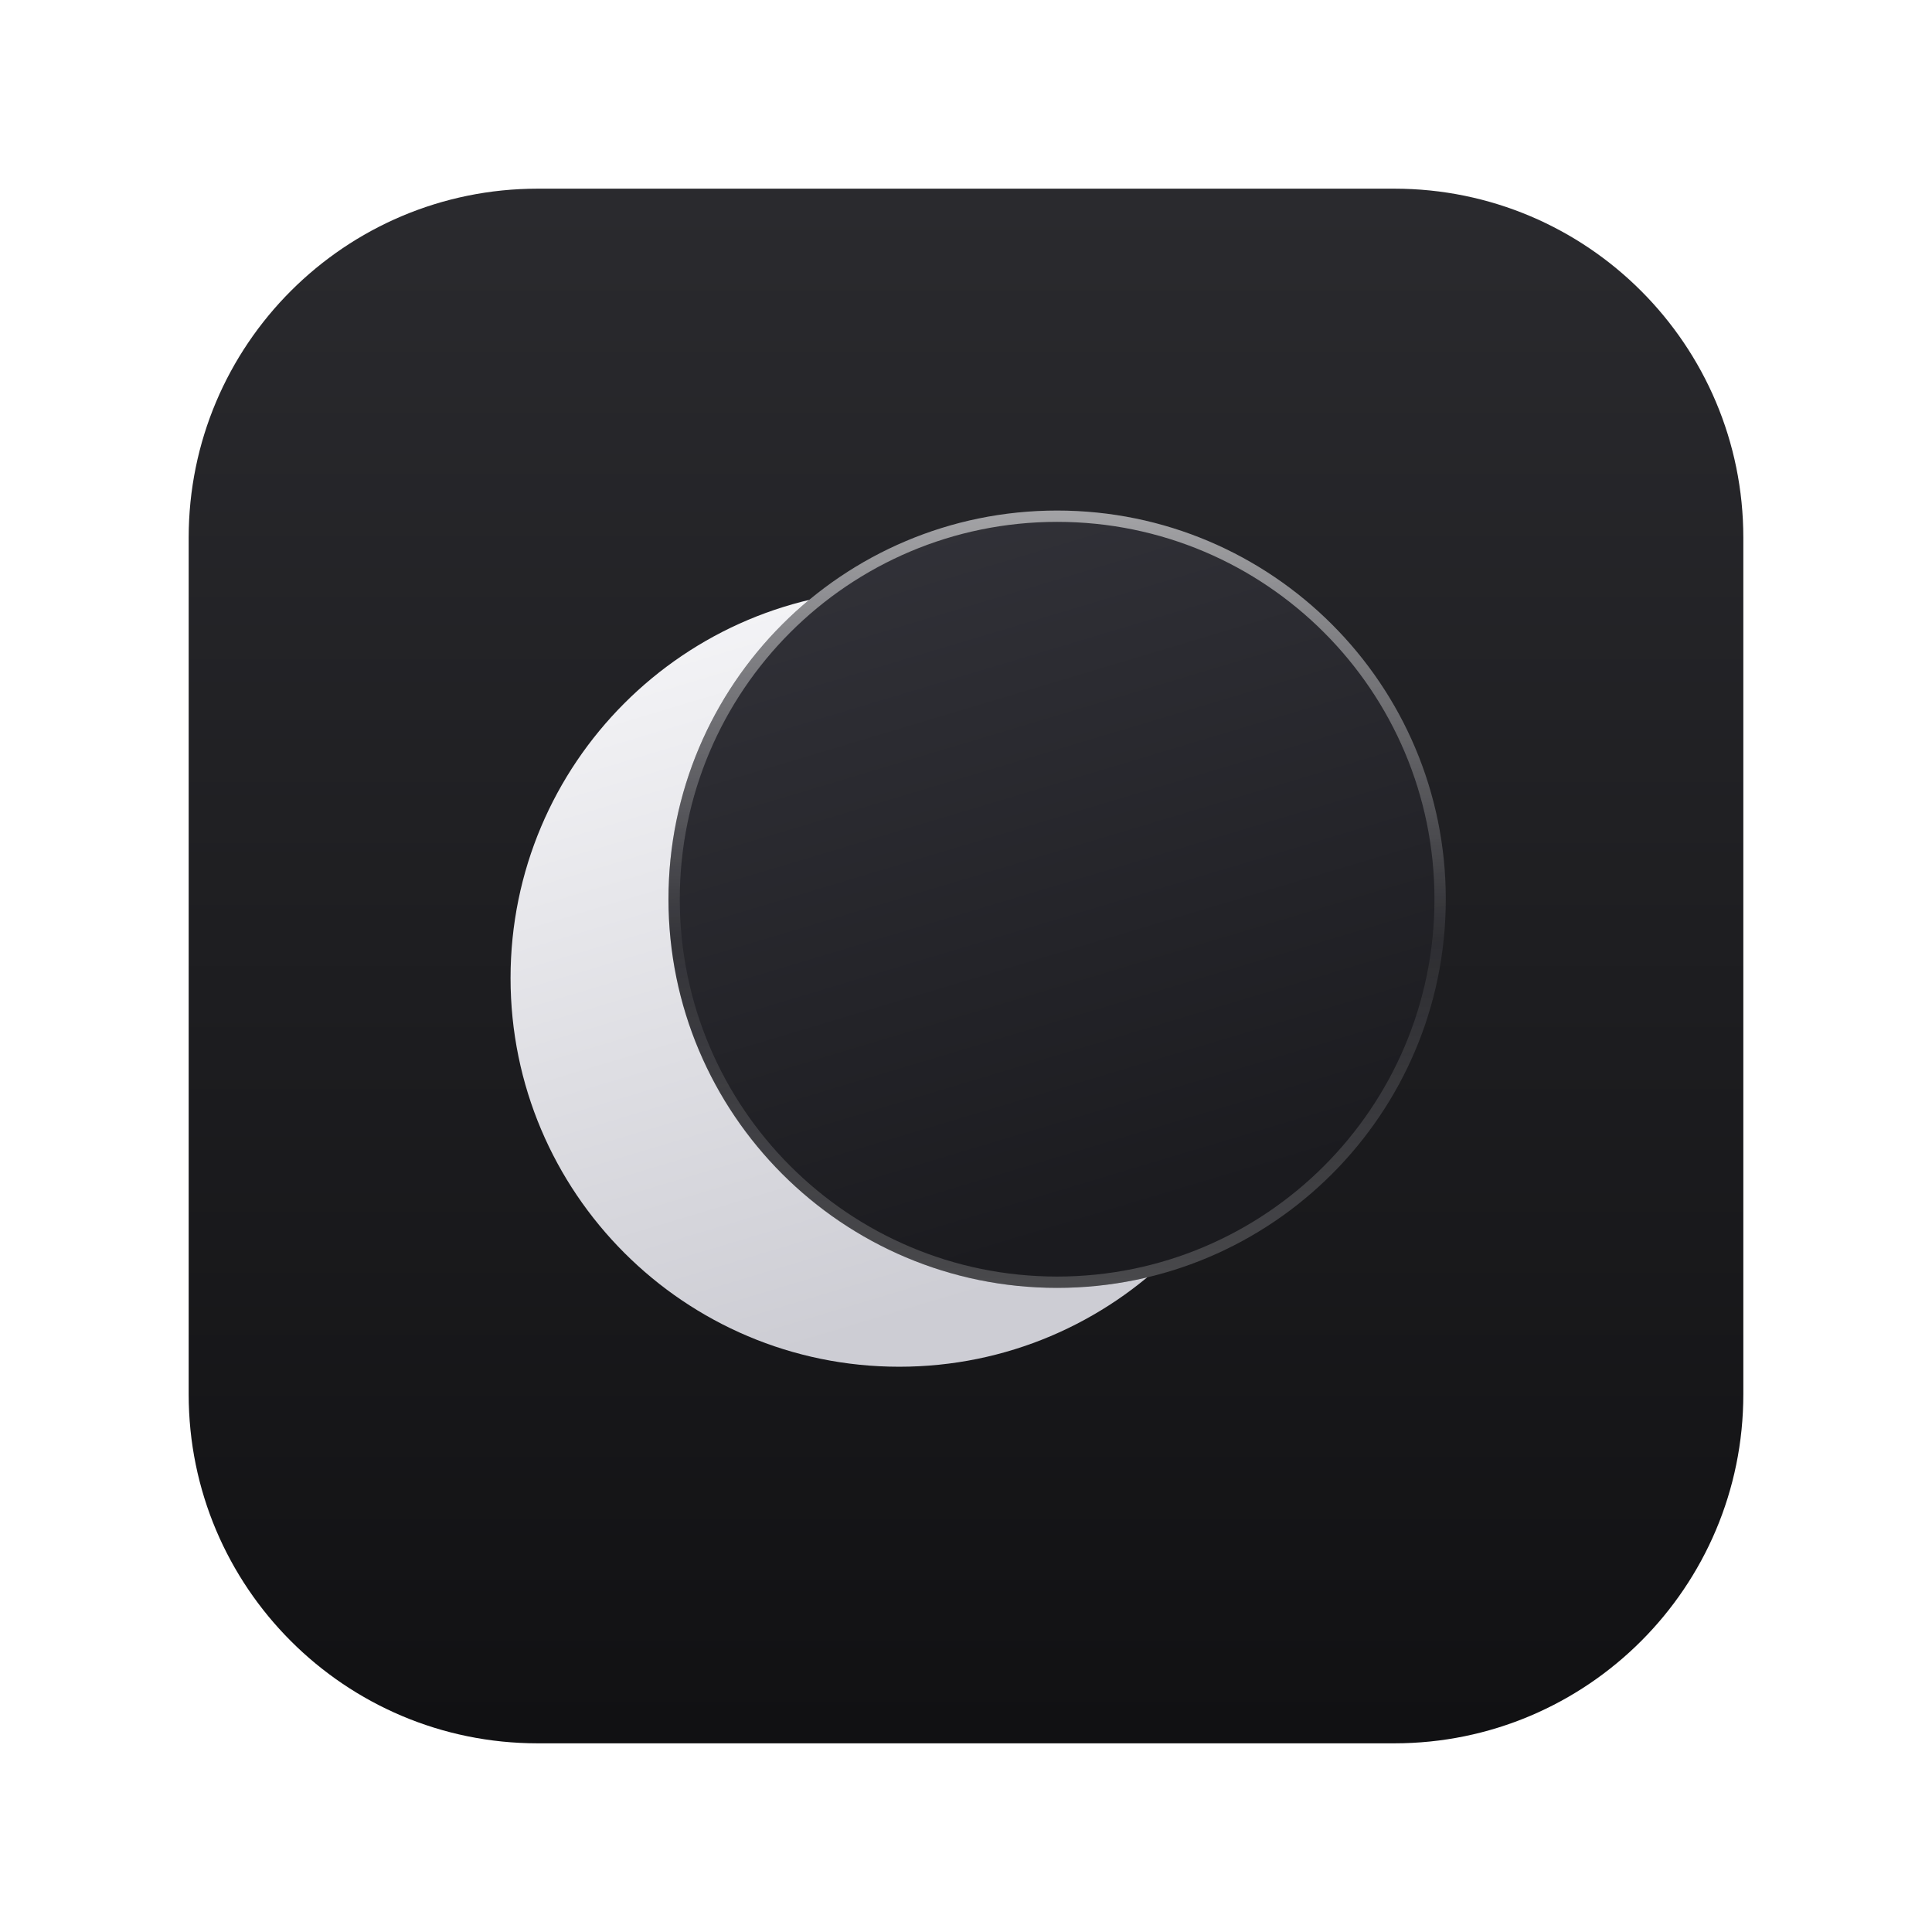
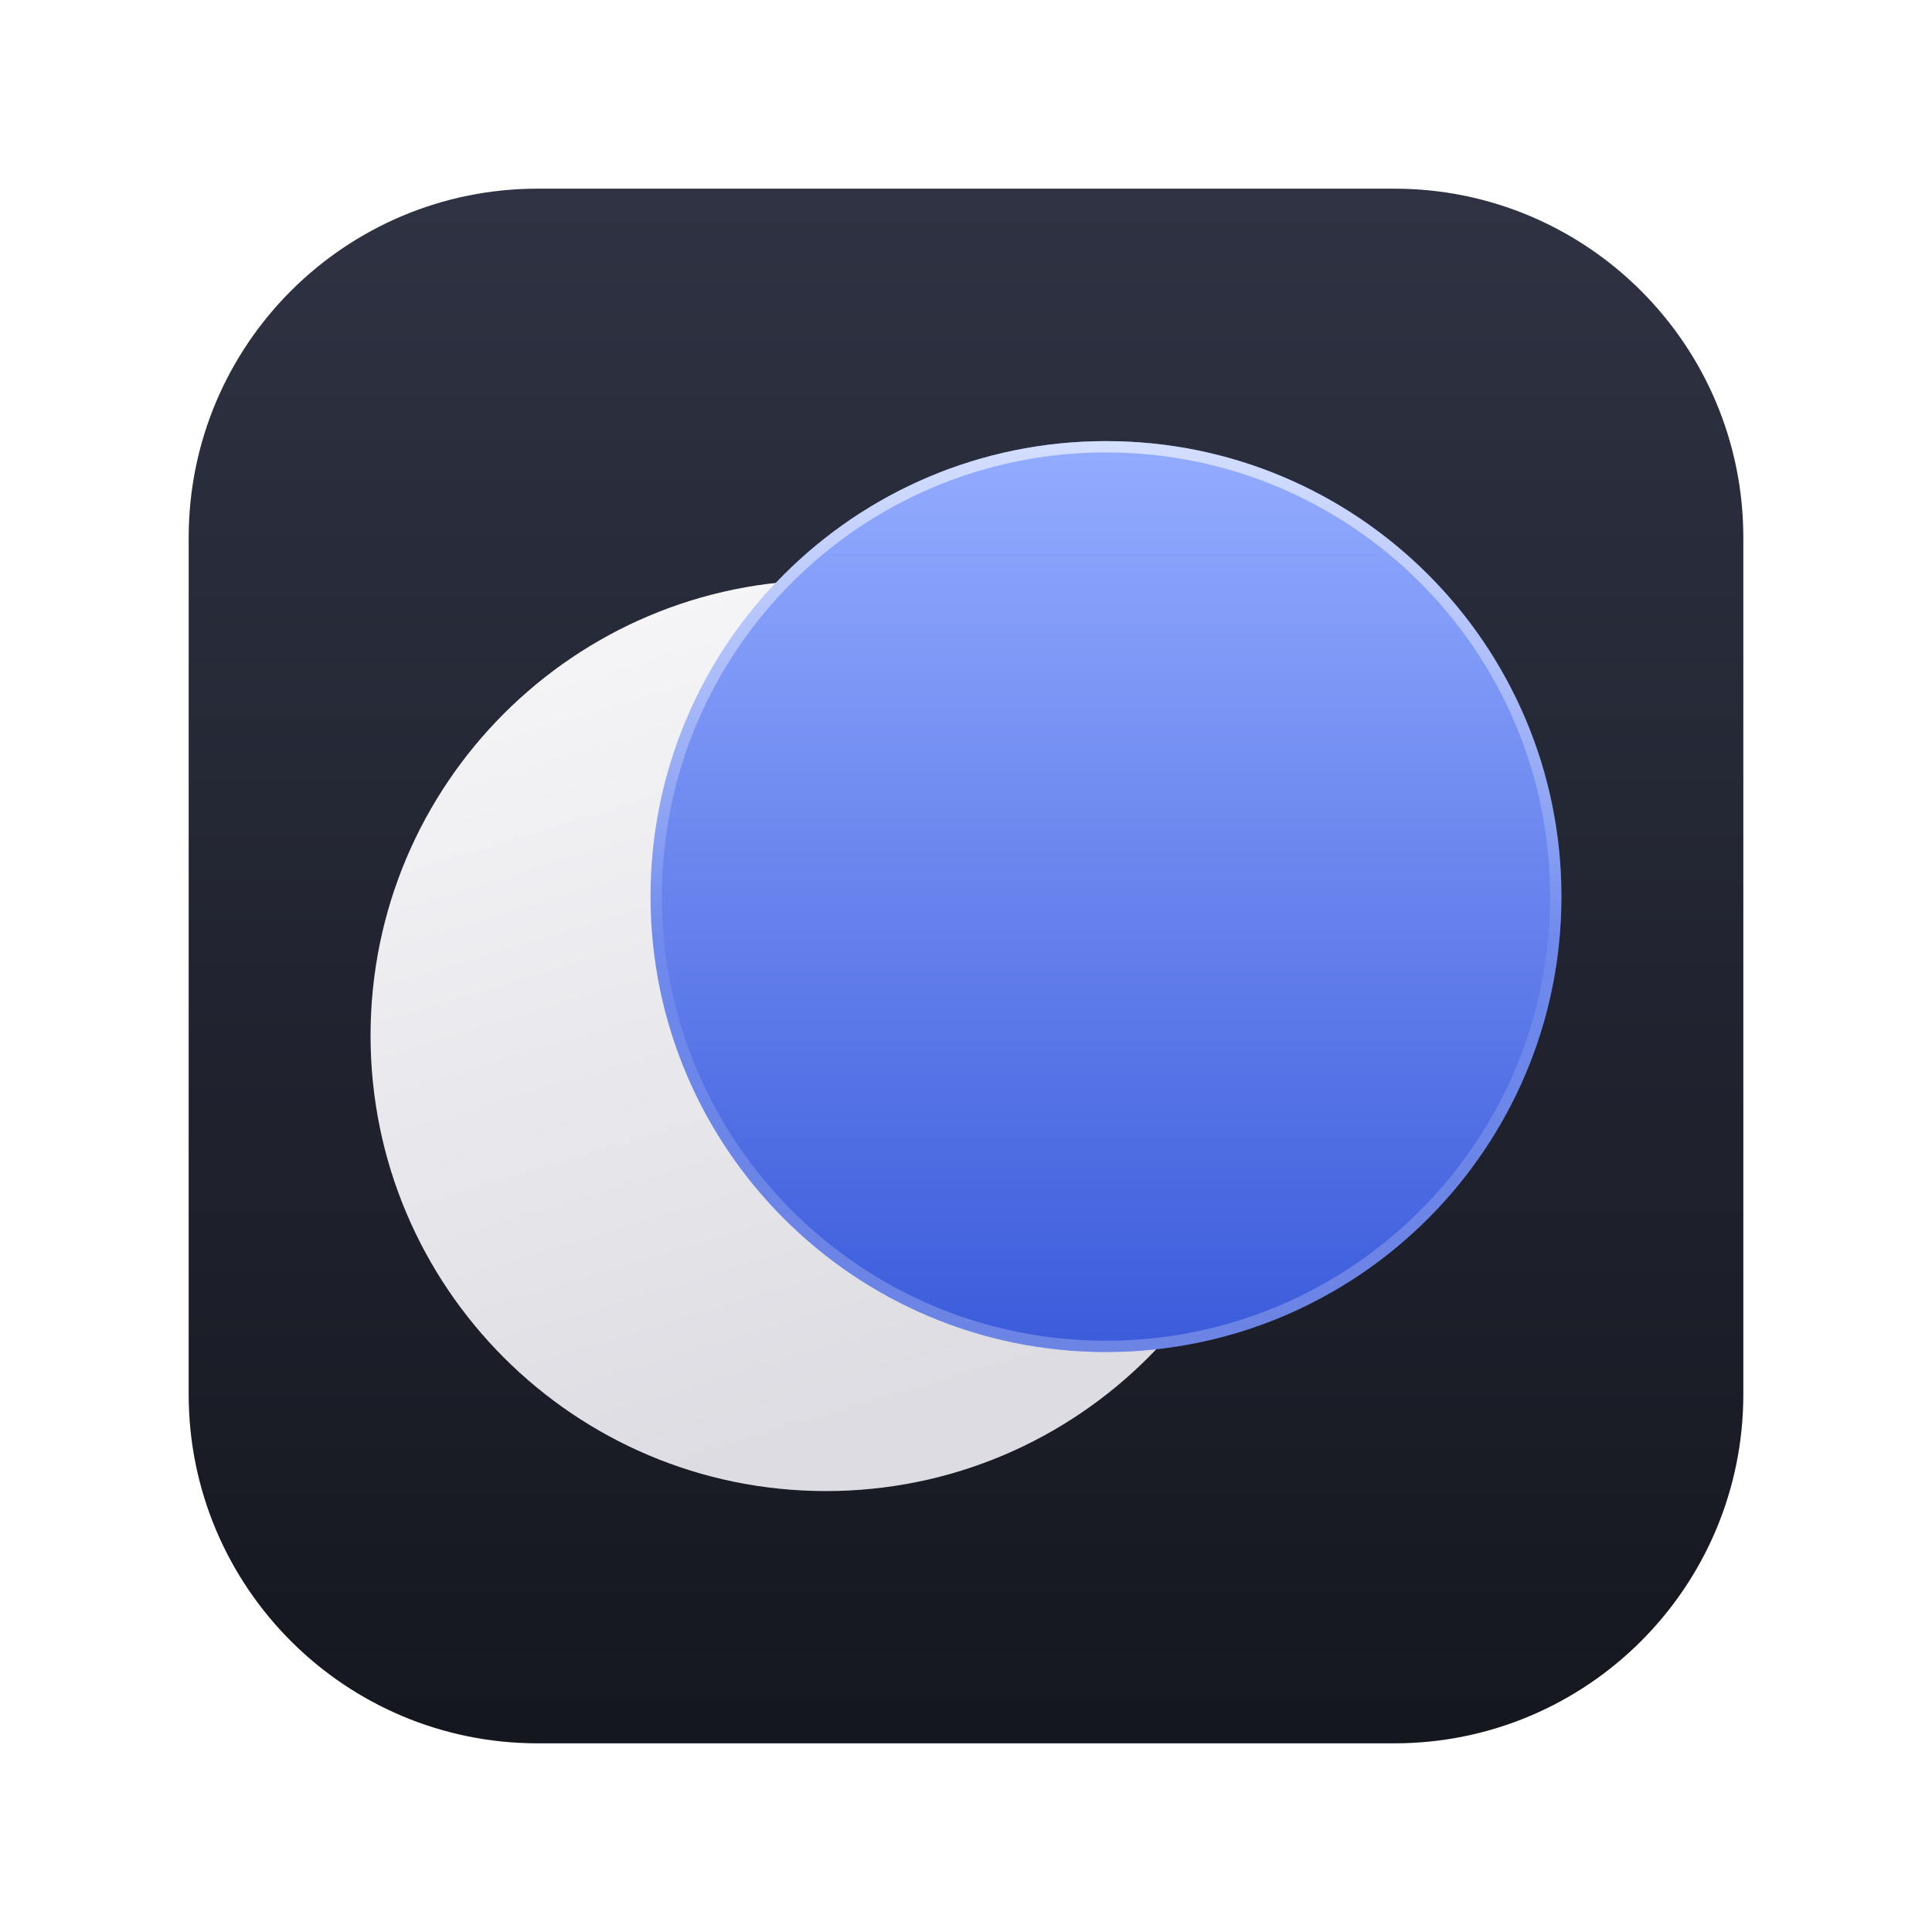
<svg xmlns="http://www.w3.org/2000/svg" width="1024" height="1024" viewBox="0 0 1024 1024">
  <defs>
    <linearGradient id="ground" x1="0" y1="0" x2="0" y2="1">
-       <stop offset="0" stop-color="#2A2A2E" />
-       <stop offset="1" stop-color="#111113" />
+       <stop offset="0" stop-color="#2E3242" />
+       <stop offset="1" stop-color="#15171F" />
    </linearGradient>
    <linearGradient id="earlier" x1="0" y1="0" x2="0.3" y2="1">
      <stop offset="0" stop-color="#F8F8FA" />
-       <stop offset="1" stop-color="#CDCDD4" />
+       <stop offset="1" stop-color="#DCDCE2" />
    </linearGradient>
-     <linearGradient id="later" x1="0" y1="0" x2="0.3" y2="1">
-       <stop offset="0" stop-color="#34343B" />
-       <stop offset="1" stop-color="#1B1B1F" />
+     <linearGradient id="later" x1="0" y1="0" x2="0" y2="1">
+       <stop offset="0" stop-color="#93ACFF" />
+       <stop offset="1" stop-color="#3B5BDB" />
    </linearGradient>
    <linearGradient id="rim" x1="0" y1="0" x2="0" y2="1">
-       <stop offset="0" stop-color="#FFFFFF" stop-opacity="0.55" />
-       <stop offset="0.55" stop-color="#FFFFFF" stop-opacity="0.06" />
-       <stop offset="1" stop-color="#FFFFFF" stop-opacity="0.2" />
+       <stop offset="0" stop-color="#FFFFFF" stop-opacity="0.6" />
+       <stop offset="0.55" stop-color="#FFFFFF" stop-opacity="0.08" />
+       <stop offset="1" stop-color="#FFFFFF" stop-opacity="0.25" />
    </linearGradient>
  </defs>
  <rect x="100" y="100" width="824" height="824" rx="185" fill="url(#ground)" />
-   <circle cx="476.6" cy="518.4" r="206" fill="url(#earlier)" />
-   <circle cx="560.3" cy="476.6" r="206" fill="url(#later)" />
-   <circle cx="560.3" cy="476.6" r="203" fill="none" stroke="url(#rim)" stroke-width="6" />
+   <circle cx="437.8" cy="548.9" r="241.4" fill="url(#earlier)" />
+   <circle cx="586.2" cy="475.2" r="241.4" fill="url(#later)" />
+   <circle cx="586.2" cy="475.2" r="238.4" fill="none" stroke="url(#rim)" stroke-width="6" />
</svg>
